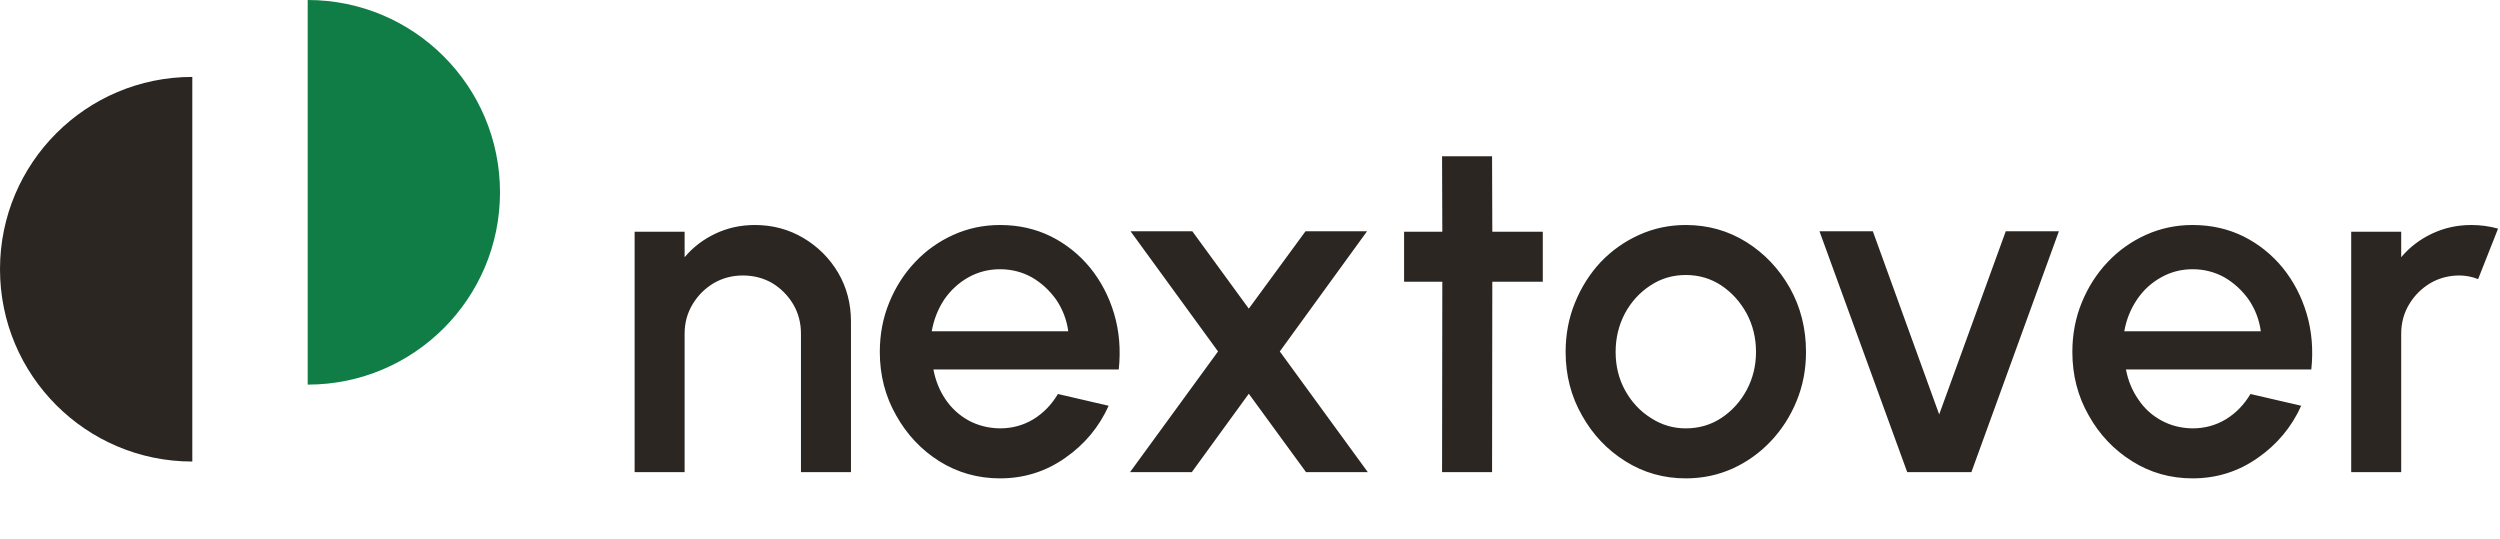
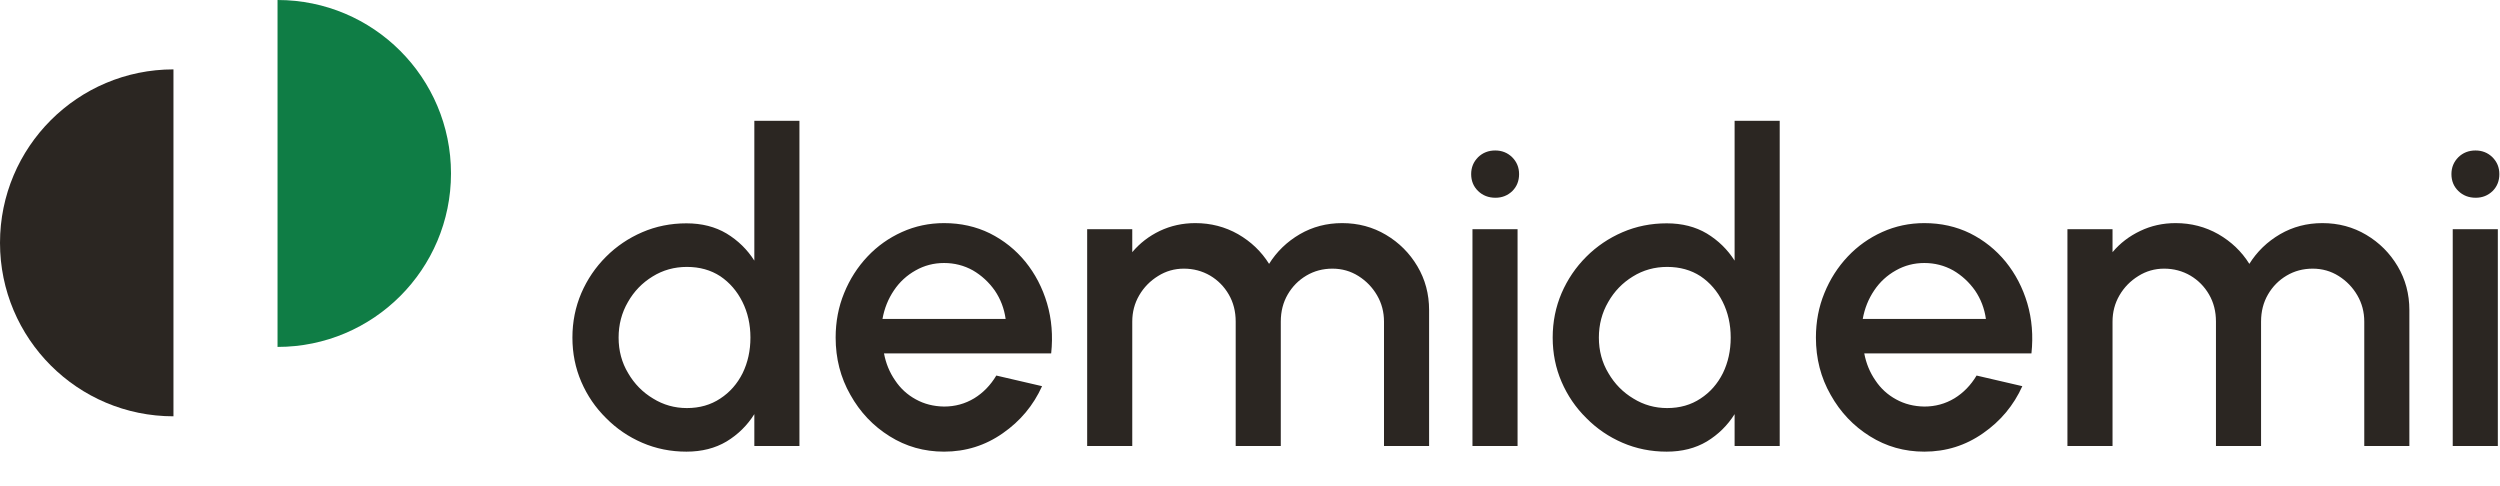
- <svg xmlns="http://www.w3.org/2000/svg" viewBox="0 0 1040 224">
+ <svg xmlns="http://www.w3.org/2000/svg" viewBox="0 0 1153 224">
  <g transform="translate(0 0) scale(1)">
    <path d="M80 32 A 80 80 0 0 0 80 192 Z" fill="#2B2622" />
    <path d="M128 0 A 80 80 0 0 1 128 160 Z" fill="#0F7D45" />
  </g>
-   <path d="M102-62.7L102-62.7L102 0L81.2 0L81.2-57.6Q81.2-64.3 78.0-69.8Q74.7-75.3 69.3-78.6Q63.8-81.8 57-81.8L57-81.8Q50.4-81.8 44.9-78.6Q39.4-75.3 36.1-69.8Q32.8-64.3 32.8-57.6L32.8-57.6L32.8 0L12 0L12-100L32.8-100L32.8-89.4Q38-95.6 45.6-99.2Q53.2-102.8 62-102.8L62-102.8Q73.1-102.8 82.2-97.4Q91.3-92 96.7-82.9Q102-73.8 102-62.7ZM164 2.6L164 2.6Q150.2 2.6 138.8-4.5Q127.5-11.6 120.8-23.6Q114-35.5 114-50L114-50Q114-61 117.9-70.5Q121.8-80.1 128.7-87.4Q135.5-94.6 144.6-98.7Q153.7-102.8 164-102.8L164-102.8Q175.5-102.8 185.1-98.1Q194.7-93.3 201.5-85.0Q208.3-76.6 211.5-65.8Q214.7-54.9 213.4-42.7L213.4-42.7L136.3-42.7Q137.6-35.8 141.3-30.3Q145.1-24.7 150.9-21.5Q156.8-18.3 164-18.2L164-18.2Q171.6-18.2 177.9-22Q184.1-25.8 188.1-32.5L188.1-32.5L209.2-27.6Q203.2-14.3 191.1-5.9Q179 2.6 164 2.6ZM135.6-58.6L135.6-58.6L192.4-58.6Q191.4-65.8 187.4-71.7Q183.3-77.5 177.3-81.0Q171.2-84.4 164-84.4L164-84.4Q156.9-84.4 150.8-81Q144.8-77.6 140.8-71.8Q136.9-65.9 135.6-58.6ZM243.8 0L218.1 0L254.7-50.2L218.3-100.2L244.0-100.2L267.5-68L291.1-100.2L316.7-100.2L280.4-50.2L317 0L291.3 0L267.5-32.6L243.8 0ZM389.8-100L389.8-79.2L368.8-79.2L368.7 0L347.9 0L348-79.2L332.1-79.2L332.1-100L348-100L347.9-131.4L368.7-131.4L368.8-100L389.8-100ZM449.3 2.6L449.3 2.6Q435.5 2.6 424.2-4.5Q412.8-11.6 406.1-23.6Q399.3-35.5 399.3-50L399.3-50Q399.3-61 403.2-70.5Q407.1-80.1 413.9-87.4Q420.8-94.6 429.9-98.7Q439-102.8 449.3-102.8L449.3-102.8Q463.1-102.8 474.5-95.7Q485.8-88.6 492.6-76.6Q499.3-64.6 499.3-50L499.3-50Q499.3-39.1 495.4-29.6Q491.5-20.1 484.7-12.9Q477.8-5.6 468.8-1.5Q459.7 2.6 449.3 2.6ZM449.3-18.2L449.3-18.2Q457.6-18.2 464.2-22.6Q470.8-27 474.7-34.3Q478.5-41.5 478.5-50L478.5-50Q478.5-58.7 474.6-66Q470.6-73.3 464-77.7Q457.4-82 449.3-82L449.3-82Q441.1-82 434.5-77.6Q427.8-73.2 423.9-65.9Q420.1-58.6 420.1-50L420.1-50Q420.1-41.1 424.1-33.9Q428.1-26.7 434.8-22.5Q441.4-18.2 449.3-18.2ZM604.5-100.2L568.1 0L541.4 0L504.9-100.2L527.1-100.2L554.7-24L582.4-100.2L604.5-100.2ZM660.1 2.6L660.1 2.6Q646.3 2.6 635.0-4.5Q623.6-11.6 616.9-23.6Q610.1-35.5 610.1-50L610.1-50Q610.1-61 614-70.5Q617.9-80.1 624.8-87.4Q631.6-94.6 640.7-98.7Q649.8-102.8 660.1-102.8L660.1-102.8Q671.6-102.8 681.2-98.1Q690.8-93.3 697.6-85.0Q704.4-76.6 707.6-65.8Q710.8-54.9 709.5-42.7L709.5-42.7L632.4-42.7Q633.7-35.8 637.5-30.3Q641.2-24.7 647.1-21.5Q652.9-18.3 660.1-18.2L660.1-18.2Q667.7-18.2 674.0-22Q680.2-25.8 684.2-32.5L684.2-32.5L705.3-27.6Q699.3-14.3 687.2-5.9Q675.1 2.6 660.1 2.6ZM631.7-58.6L631.7-58.6L688.5-58.6Q687.5-65.8 683.5-71.7Q679.4-77.5 673.4-81.0Q667.3-84.4 660.1-84.4L660.1-84.4Q653-84.4 647.0-81Q640.9-77.6 637.0-71.8Q633-65.9 631.7-58.6ZM746.9 0L726.1 0L726.1-100L746.9-100L746.9-89.4Q752.1-95.6 759.7-99.2Q767.3-102.8 776.1-102.8L776.1-102.8Q781.7-102.8 787.2-101.3L787.2-101.3L778.9-80.3Q775.0-81.8 771.1-81.8L771.1-81.8Q764.5-81.8 759.0-78.6Q753.5-75.3 750.2-69.8Q746.9-64.3 746.9-57.6L746.9-57.6L746.9 0Z" transform="translate(252 196.4)" fill="#2B2622" />
+   <path d="M89.9-85.5L89.9-150L110.7-150L110.7 0L89.9 0L89.9-14.7Q85-6.9 77.1-2.1Q69.2 2.6 58.6 2.6L58.6 2.6Q47.7 2.6 38.2-1.5Q28.7-5.6 21.5-12.9Q14.2-20.1 10.1-29.6Q6-39.1 6-50L6-50Q6-60.9 10.1-70.5Q14.2-80 21.5-87.3Q28.7-94.5 38.2-98.6Q47.7-102.7 58.6-102.7L58.6-102.7Q69.2-102.7 77.1-98.0Q85-93.2 89.9-85.5L89.9-85.5ZM58.8-17.5L58.8-17.5Q67.6-17.5 74.2-21.9Q80.8-26.2 84.5-33.6Q88.1-41 88.1-50L88.1-50Q88.1-59.1 84.4-66.5Q80.7-73.9 74.2-78.3Q67.6-82.6 58.8-82.6L58.8-82.6Q50.1-82.6 43.0-78.2Q35.8-73.8 31.6-66.4Q27.3-59 27.3-50L27.3-50Q27.3-40.9 31.7-33.6Q36-26.2 43.2-21.9Q50.3-17.5 58.8-17.5ZM177.4 2.6L177.4 2.6Q163.6 2.6 152.3-4.5Q140.9-11.6 134.2-23.6Q127.4-35.5 127.4-50L127.4-50Q127.4-61 131.3-70.5Q135.2-80.1 142.1-87.4Q148.9-94.6 158-98.7Q167.1-102.8 177.4-102.8L177.4-102.8Q188.9-102.8 198.5-98.1Q208.1-93.3 214.9-85.0Q221.7-76.6 224.9-65.8Q228.1-54.9 226.8-42.7L226.8-42.7L149.7-42.7Q151-35.8 154.8-30.3Q158.5-24.7 164.4-21.5Q170.2-18.3 177.4-18.2L177.4-18.2Q185-18.2 191.3-22Q197.5-25.8 201.5-32.5L201.5-32.5L222.6-27.6Q216.6-14.3 204.5-5.9Q192.4 2.6 177.4 2.6ZM149-58.6L149-58.6L205.8-58.6Q204.8-65.8 200.8-71.7Q196.7-77.5 190.7-81.0Q184.6-84.4 177.4-84.4L177.4-84.4Q170.3-84.4 164.3-81Q158.2-77.6 154.3-71.8Q150.3-65.9 149-58.6ZM264.2 0L243.4 0L243.4-100L264.2-100L264.2-89.4Q269.4-95.6 276.9-99.2Q284.5-102.8 293.3-102.8L293.3-102.8Q304-102.8 313-97.7Q322-92.5 327.3-84L327.3-84Q332.6-92.5 341.5-97.7Q350.3-102.8 361-102.8L361-102.8Q372.1-102.8 381.2-97.4Q390.3-92 395.7-82.9Q401.1-73.8 401.1-62.7L401.1-62.7L401.1 0L380.3 0L380.3-57.4Q380.3-64 377.1-69.5Q373.9-75 368.5-78.4Q363.1-81.8 356.5-81.8L356.5-81.8Q349.9-81.8 344.5-78.6Q339.1-75.4 335.9-69.9Q332.7-64.4 332.7-57.4L332.7-57.4L332.7 0L311.9 0L311.9-57.4Q311.9-64.4 308.7-69.9Q305.5-75.4 300.1-78.6Q294.6-81.8 288-81.8L288-81.8Q281.5-81.8 276.1-78.4Q270.6-75 267.4-69.5Q264.2-64 264.2-57.4L264.2-57.4L264.2 0ZM421.1 0L421.1-100L441.9-100L441.9 0L421.1 0ZM431.7-114.5L431.7-114.5Q426.9-114.5 423.7-117.6Q420.5-120.7 420.5-125.4L420.5-125.4Q420.5-130 423.7-133.2Q426.9-136.3 431.6-136.3L431.6-136.3Q436.2-136.3 439.4-133.2Q442.6-130 442.6-125.4L442.6-125.4Q442.6-120.7 439.5-117.6Q436.3-114.5 431.7-114.5ZM542-85.5L542-150L562.8-150L562.8 0L542 0L542-14.7Q537.1-6.9 529.2-2.1Q521.3 2.6 510.7 2.6L510.7 2.6Q499.8 2.6 490.3-1.5Q480.8-5.6 473.6-12.9Q466.3-20.1 462.2-29.6Q458.1-39.1 458.1-50L458.1-50Q458.1-60.9 462.2-70.5Q466.3-80 473.6-87.3Q480.8-94.5 490.3-98.6Q499.8-102.7 510.7-102.7L510.7-102.7Q521.3-102.7 529.2-98.0Q537.1-93.2 542-85.5L542-85.5ZM510.9-17.5L510.9-17.5Q519.7-17.5 526.3-21.9Q532.9-26.2 536.6-33.6Q540.2-41 540.2-50L540.2-50Q540.2-59.1 536.5-66.5Q532.8-73.9 526.3-78.3Q519.7-82.6 510.9-82.6L510.9-82.6Q502.2-82.6 495.1-78.2Q487.9-73.8 483.7-66.4Q479.4-59 479.4-50L479.4-50Q479.4-40.9 483.8-33.6Q488.1-26.2 495.3-21.9Q502.4-17.5 510.9-17.5ZM629.5 2.6L629.5 2.6Q615.7 2.6 604.4-4.5Q593.0-11.6 586.3-23.6Q579.5-35.5 579.5-50L579.5-50Q579.5-61 583.4-70.5Q587.3-80.1 594.2-87.4Q601.0-94.6 610.1-98.7Q619.2-102.8 629.5-102.8L629.5-102.8Q641.0-102.8 650.6-98.1Q660.2-93.3 667.0-85.0Q673.8-76.6 677.0-65.8Q680.2-54.9 678.9-42.7L678.9-42.7L601.8-42.7Q603.1-35.8 606.9-30.3Q610.6-24.7 616.5-21.5Q622.3-18.3 629.5-18.2L629.5-18.2Q637.1-18.2 643.4-22Q649.6-25.8 653.6-32.5L653.6-32.5L674.7-27.6Q668.7-14.3 656.6-5.9Q644.5 2.6 629.5 2.6ZM601.1-58.6L601.1-58.6L657.9-58.6Q656.9-65.8 652.9-71.7Q648.8-77.5 642.8-81.0Q636.7-84.4 629.5-84.4L629.5-84.4Q622.4-84.4 616.4-81Q610.3-77.6 606.4-71.8Q602.4-65.9 601.1-58.6ZM716.3 0L695.5 0L695.5-100L716.3-100L716.3-89.4Q721.5-95.6 729.1-99.2Q736.6-102.8 745.4-102.8L745.4-102.8Q756.1-102.8 765.1-97.7Q774.1-92.5 779.4-84L779.4-84Q784.7-92.5 793.6-97.7Q802.4-102.8 813.1-102.8L813.1-102.8Q824.2-102.8 833.3-97.4Q842.4-92 847.8-82.9Q853.2-73.8 853.2-62.7L853.2-62.7L853.2 0L832.4 0L832.4-57.4Q832.4-64 829.2-69.5Q826.0-75 820.6-78.4Q815.2-81.8 808.6-81.8L808.6-81.8Q802.0-81.8 796.6-78.6Q791.2-75.4 788.0-69.9Q784.8-64.4 784.8-57.4L784.8-57.4L784.8 0L764.0 0L764.0-57.4Q764.0-64.4 760.8-69.9Q757.6-75.4 752.2-78.6Q746.7-81.8 740.1-81.8L740.1-81.8Q733.6-81.8 728.2-78.4Q722.7-75 719.5-69.5Q716.3-64 716.3-57.4L716.3-57.4L716.3 0ZM873.2 0L873.2-100L894.0-100L894.0 0L873.2 0ZM883.8-114.5L883.8-114.5Q879.0-114.5 875.8-117.6Q872.6-120.7 872.6-125.4L872.6-125.4Q872.6-130 875.8-133.2Q879.0-136.3 883.7-136.3L883.7-136.3Q888.3-136.3 891.5-133.2Q894.7-130 894.7-125.4L894.7-125.4Q894.7-120.7 891.6-117.6Q888.4-114.5 883.8-114.5Z" transform="translate(258 205.7)" fill="#2B2622" />
</svg>
